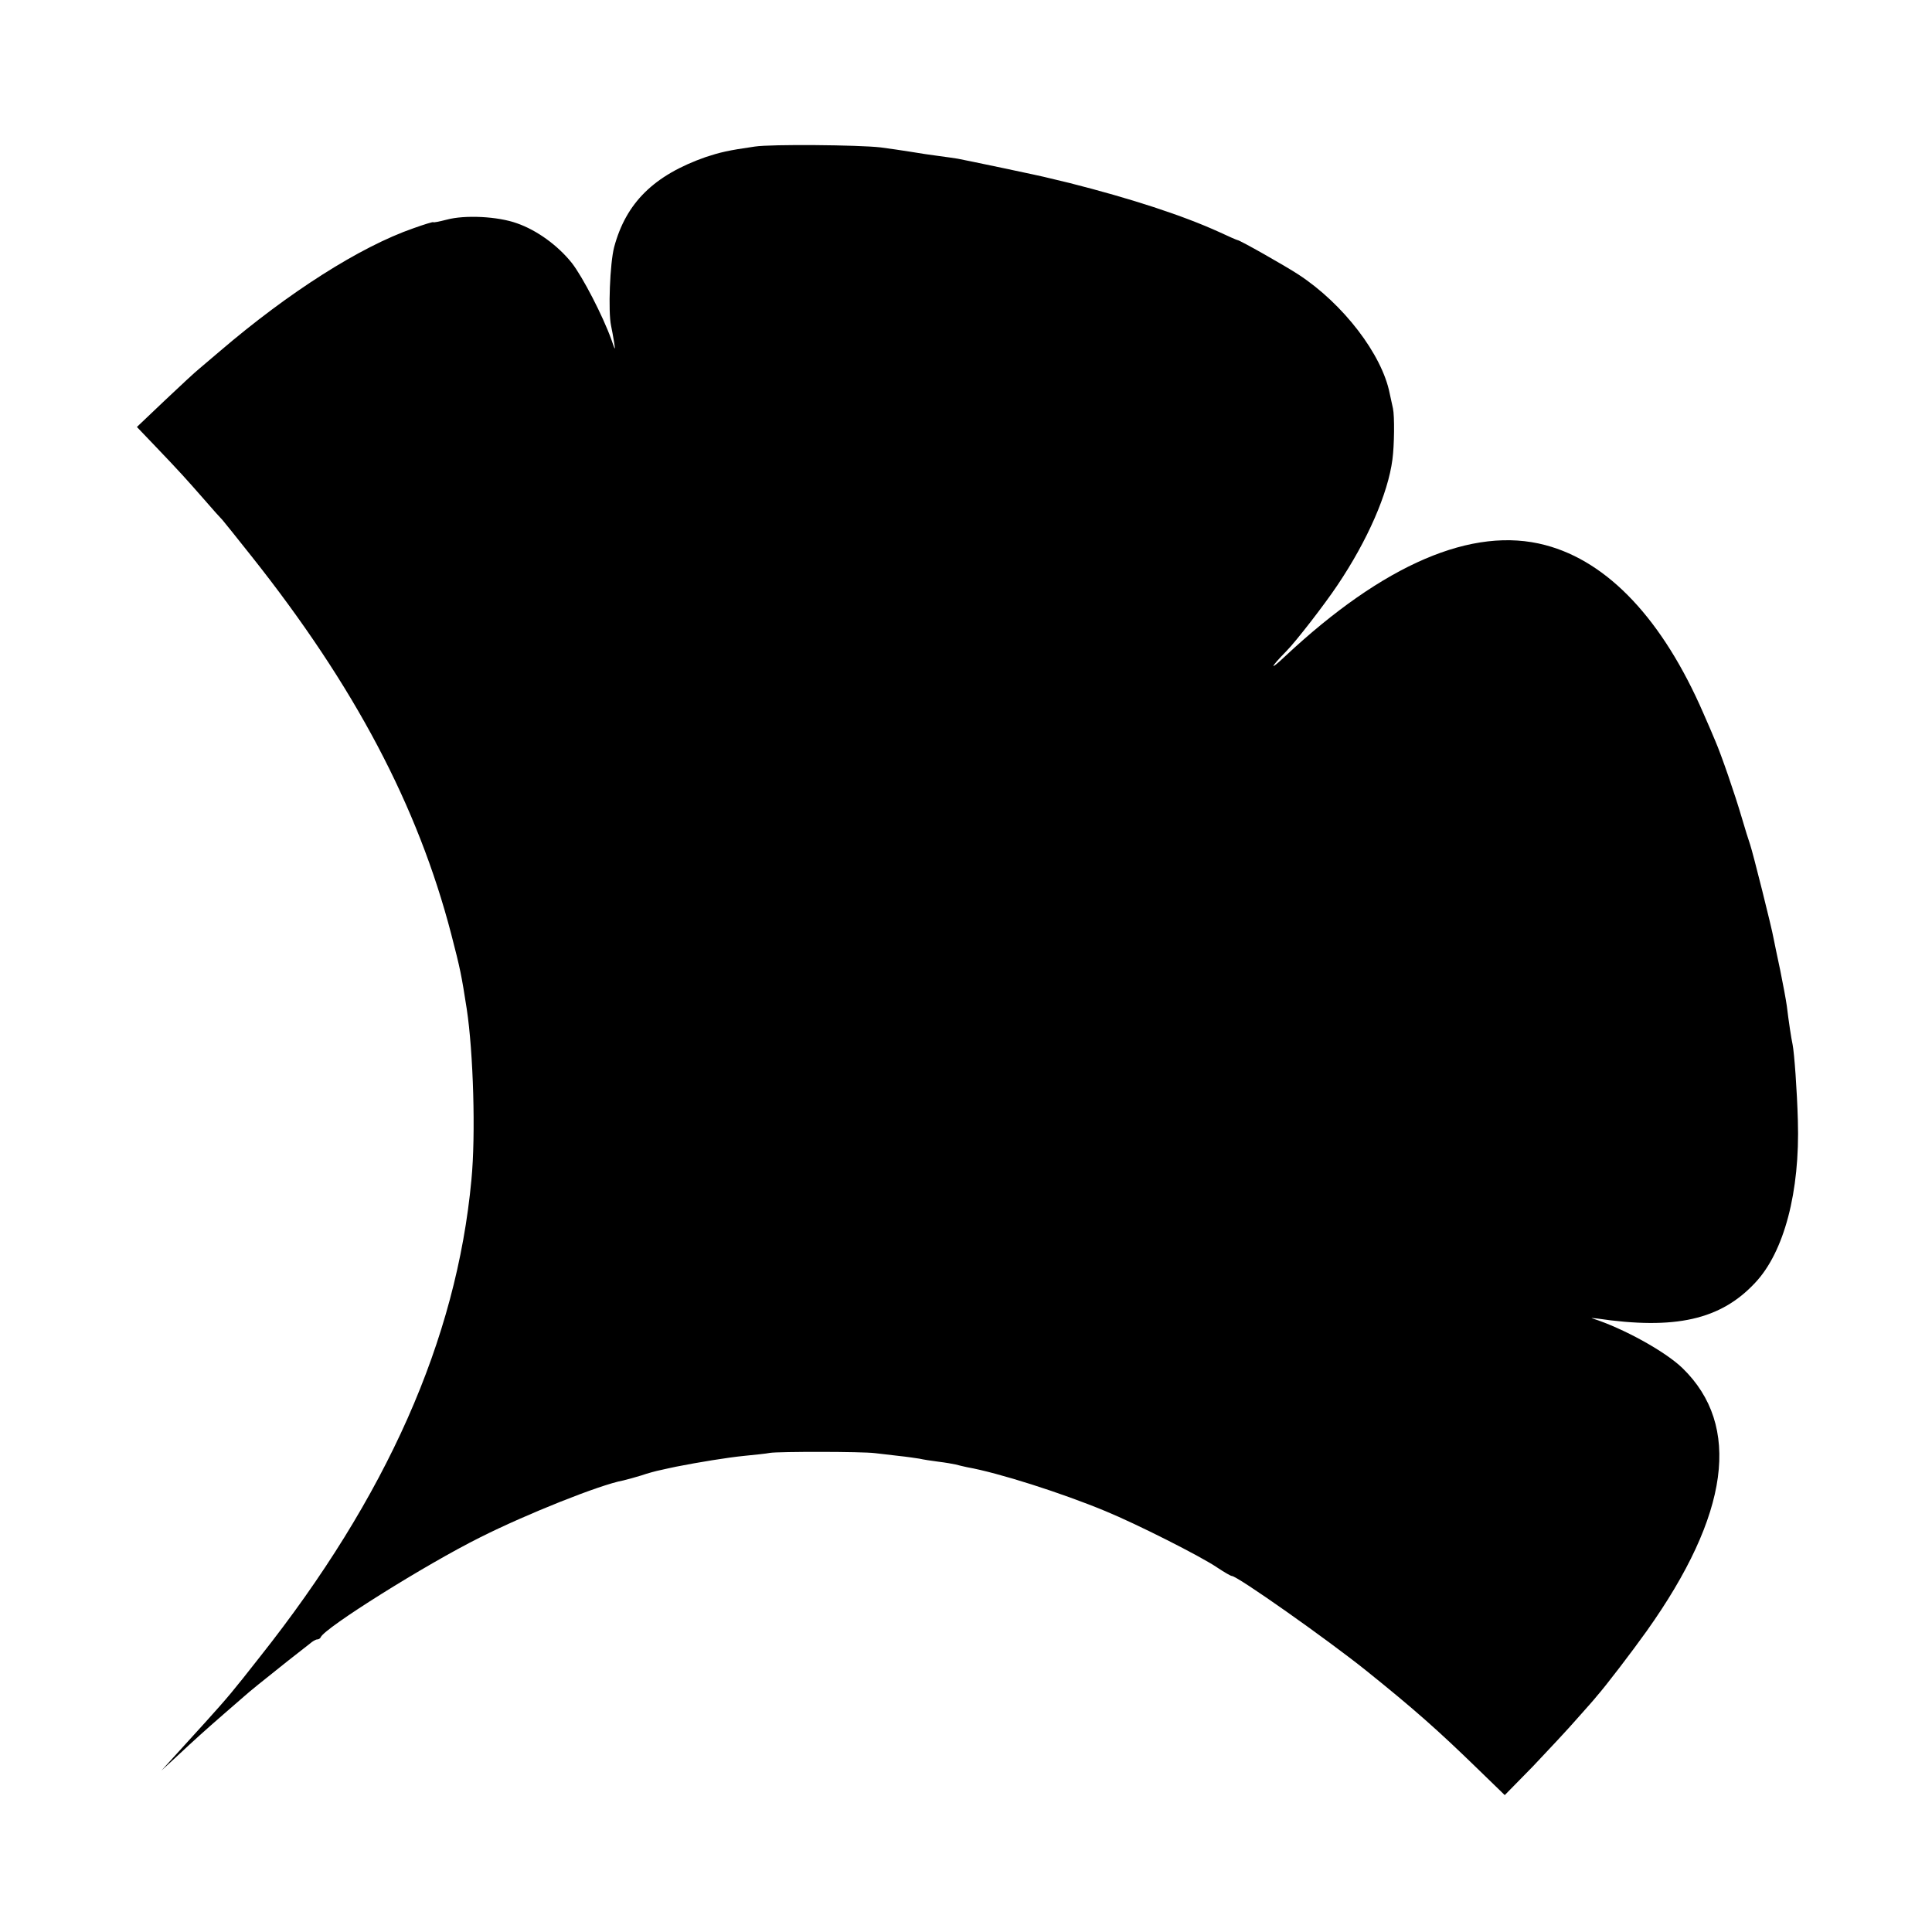
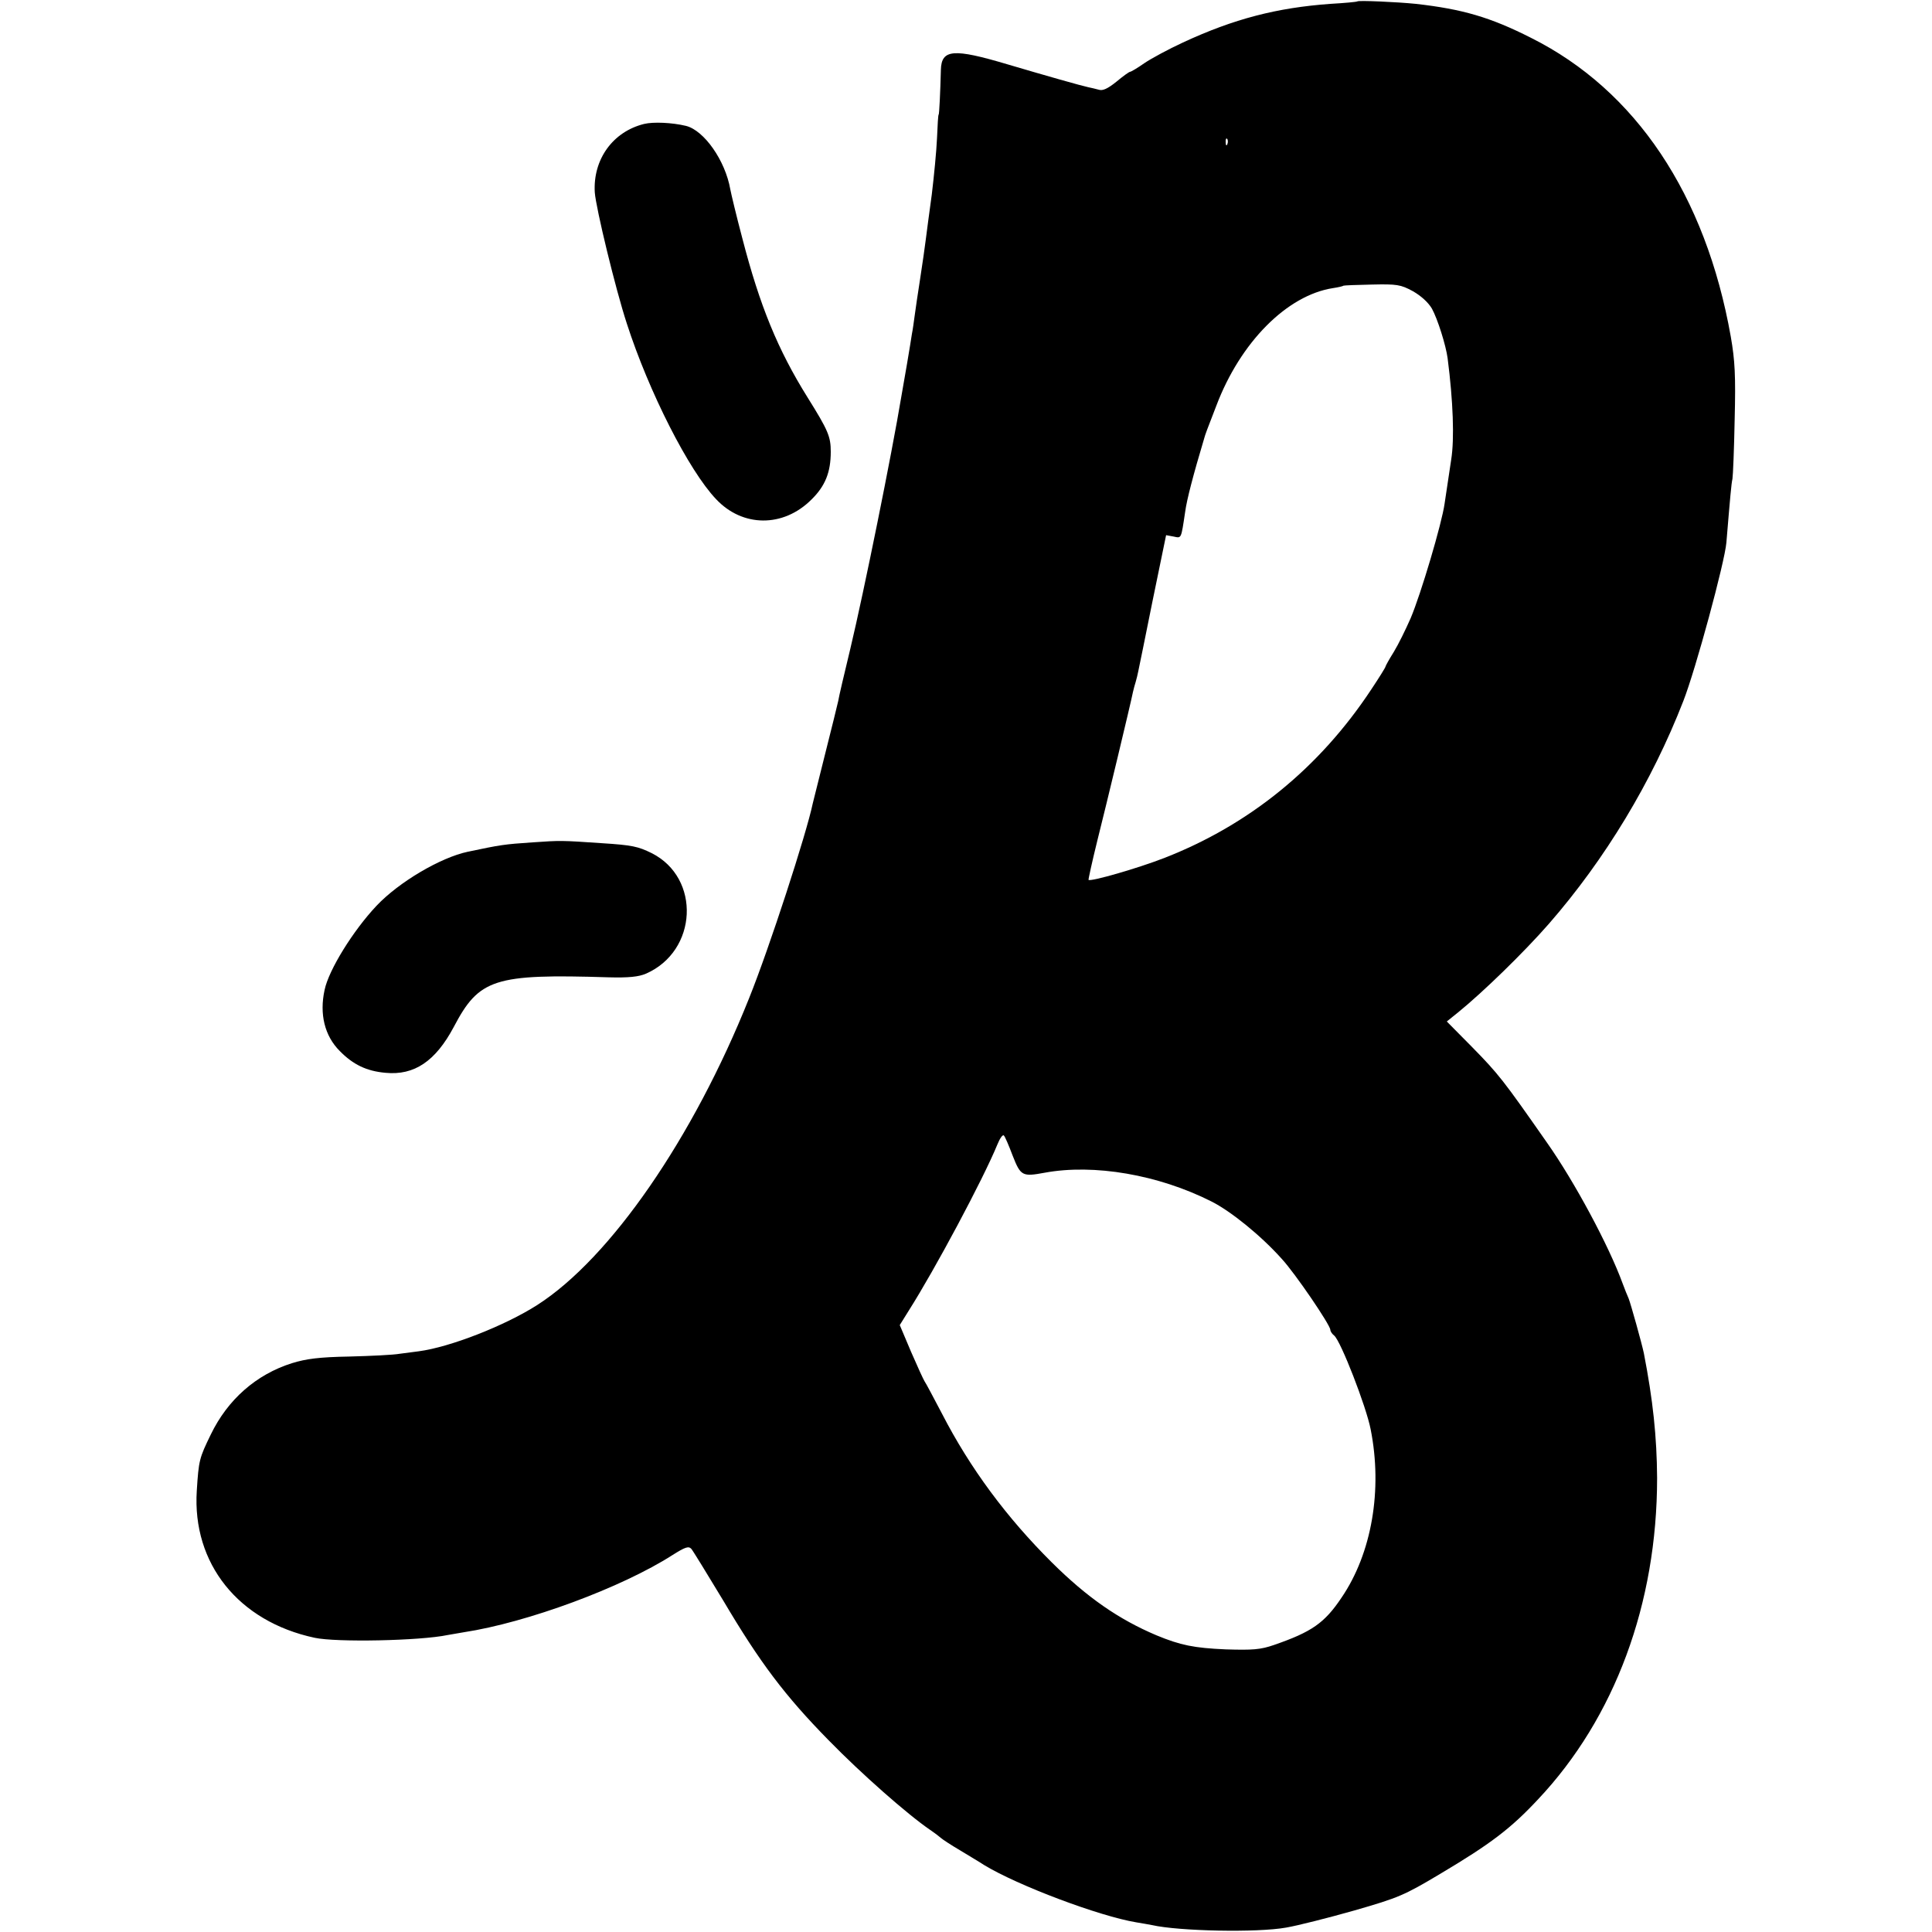
<svg xmlns="http://www.w3.org/2000/svg" version="1.0" width="700pt" height="700pt" viewBox="0 0 700 700" preserveAspectRatio="xMidYMid meet">
  <g transform="translate(0,700) scale(0.1,-0.1)" fill="#000000" stroke="none">
-     <path d="M2735 6469 c-98 -14 -126 -21 -178 -38 -188 -66 -289 -166 -332 -327 -15 -58 -22 -232 -11 -284 3 -14 8 -41 11 -60 5 -32 4 -31 -10 10 -31 86 -104 227 -143 277 -51 64 -127 119 -199 144 -69 25 -189 31 -255 13 -27 -7 -48 -11 -48 -9 0 2 -33 -8 -72 -22 -193 -67 -452 -232 -702 -446 -27 -23 -60 -51 -73 -62 -14 -11 -70 -63 -126 -116 l-101 -96 66 -69 c90 -94 114 -121 178 -194 30 -35 60 -68 66 -74 5 -6 53 -65 105 -131 374 -471 603 -905 724 -1370 33 -127 37 -148 56 -270 24 -157 33 -457 17 -620 -54 -579 -307 -1149 -767 -1729 -98 -125 -114 -144 -196 -235 -54 -59 -60 -66 -120 -132 l-40 -44 50 46 c76 71 104 96 175 158 36 31 70 61 76 66 14 13 72 60 154 125 36 28 73 57 83 65 9 8 21 15 26 15 5 0 11 3 13 8 14 34 381 264 578 362 167 84 435 191 518 206 13 3 42 11 65 18 23 8 56 17 72 20 17 4 41 9 55 12 81 16 185 33 245 39 39 4 81 8 95 11 32 5 334 5 380 -1 19 -2 58 -7 86 -10 29 -3 62 -8 75 -10 13 -3 44 -8 69 -11 25 -3 53 -8 62 -10 10 -3 29 -7 42 -10 113 -20 342 -93 501 -159 112 -46 346 -164 406 -205 24 -16 48 -30 52 -30 20 0 346 -230 487 -343 173 -139 259 -215 403 -355 l99 -96 102 104 c55 58 128 136 161 174 33 37 65 73 70 80 32 36 129 163 181 236 301 423 344 745 130 953 -63 61 -216 145 -326 180 -8 2 -1 2 15 0 284 -42 449 -5 574 129 105 111 163 330 155 588 -3 110 -13 245 -19 275 -5 23 -14 82 -21 140 -3 22 -14 81 -24 130 -11 50 -21 101 -24 115 -6 36 -75 311 -85 340 -5 14 -19 59 -31 100 -24 82 -74 227 -95 275 -7 17 -26 62 -43 100 -147 339 -345 550 -573 610 -263 70 -586 -69 -944 -404 -57 -54 -54 -41 5 19 35 35 140 171 186 240 109 162 183 332 199 455 7 51 8 158 2 185 -2 8 -7 33 -12 55 -28 141 -168 324 -330 430 -47 31 -213 125 -221 125 -2 0 -32 13 -66 29 -134 61 -322 122 -543 178 -33 8 -67 16 -75 18 -25 7 -303 65 -330 70 -14 2 -45 7 -70 10 -25 3 -70 10 -100 15 -30 5 -80 12 -110 16 -79 9 -396 12 -455 3z" />
+     <path d="M4918 6995 c-2 -2 -46 -6 -98 -9 -193 -14 -349 -54 -534 -140 -52 -24 -115 -58 -140 -75 -24 -17 -48 -31 -51 -31 -4 0 -26 -16 -50 -36 -31 -25 -50 -34 -64 -29 -11 3 -28 7 -38 9 -24 5 -151 41 -293 83 -195 58 -239 55 -241 -20 -2 -80 -6 -162 -8 -162 -2 0 -4 -38 -6 -85 -2 -47 -11 -139 -19 -205 -9 -66 -19 -140 -22 -165 -3 -25 -12 -87 -20 -139 -8 -51 -17 -112 -20 -135 -3 -22 -7 -52 -10 -66 -2 -14 -10 -63 -18 -110 -8 -47 -17 -98 -20 -115 -35 -211 -136 -710 -185 -915 -22 -91 -42 -176 -44 -190 -3 -14 -24 -99 -47 -190 -23 -91 -43 -172 -45 -180 -23 -111 -158 -526 -231 -707 -202 -506 -502 -941 -767 -1111 -117 -75 -316 -153 -430 -168 -15 -2 -46 -6 -69 -9 -22 -4 -104 -8 -182 -10 -109 -2 -156 -8 -208 -24 -130 -41 -233 -132 -294 -258 -42 -86 -44 -94 -51 -204 -17 -264 151 -474 427 -533 78 -17 382 -11 482 10 13 2 39 7 58 10 230 35 573 162 757 280 46 29 58 33 68 22 6 -7 58 -92 116 -188 132 -223 222 -343 381 -505 118 -121 286 -269 368 -325 19 -13 37 -27 40 -30 3 -3 34 -24 70 -45 36 -22 75 -45 85 -52 123 -75 419 -186 552 -208 20 -3 45 -8 57 -10 97 -22 381 -28 486 -9 41 7 152 35 247 62 160 46 181 55 310 132 185 110 257 165 356 271 278 295 431 709 431 1164 -1 150 -15 282 -48 452 -8 38 -47 177 -55 198 -5 11 -15 36 -22 55 -50 137 -174 368 -274 510 -160 229 -175 248 -273 348 l-90 91 41 33 c90 73 239 218 329 321 204 234 373 514 487 807 45 115 150 503 156 574 14 168 18 214 22 231 2 11 6 108 8 215 4 159 1 214 -14 300 -91 514 -344 893 -724 1083 -148 75 -249 104 -417 123 -69 7 -207 13 -212 9z m-471 -517 c-3 -8 -6 -5 -6 6 -1 11 2 17 5 13 3 -3 4 -12 1 -19z m672 -533 c30 -17 56 -41 69 -63 21 -38 51 -134 57 -180 20 -155 25 -292 13 -367 -10 -65 -15 -99 -24 -160 -10 -72 -86 -328 -123 -415 -18 -41 -45 -96 -61 -122 -17 -27 -30 -51 -30 -53 0 -3 -23 -40 -51 -82 -188 -285 -442 -491 -749 -611 -97 -38 -268 -87 -276 -80 -1 2 13 66 32 143 32 127 120 493 129 538 2 10 7 27 10 37 3 10 7 27 9 37 2 10 26 125 52 256 l49 238 27 -5 c29 -6 27 -11 42 89 6 45 29 133 70 270 3 11 8 25 43 115 87 230 256 400 422 426 20 3 37 7 39 9 2 1 48 3 103 4 90 2 104 0 148 -24z m-1450 -3132 c29 -74 35 -77 116 -62 178 33 412 -7 604 -104 70 -35 180 -124 255 -208 49 -53 176 -240 176 -257 0 -5 6 -15 14 -21 24 -20 116 -257 132 -339 44 -220 4 -450 -105 -610 -62 -93 -109 -125 -245 -172 -49 -17 -77 -19 -175 -16 -115 5 -164 15 -251 51 -137 58 -251 137 -379 264 -164 163 -296 341 -398 539 -31 59 -59 112 -63 117 -4 6 -26 54 -49 107 l-41 97 33 53 c94 148 269 475 321 602 9 22 19 36 23 32 4 -3 18 -36 32 -73z" />
+     <path d="M2334 6551 c-114 -28 -186 -129 -179 -248 4 -56 75 -350 116 -475 80 -248 225 -533 323 -636 96 -103 244 -104 346 -2 50 49 70 99 70 173 0 55 -9 77 -84 197 -108 173 -173 332 -236 575 -22 83 -41 163 -44 179 -18 104 -95 214 -161 230 -50 12 -118 15 -151 7z" />
+     <path d="M1930 3948 c-104 -7 -116 -9 -235 -34 -99 -21 -250 -110 -331 -196 -84 -89 -173 -232 -188 -305 -19 -87 0 -166 55 -221 48 -49 97 -73 166 -79 104 -10 181 42 247 166 92 175 146 193 561 180 73 -2 109 2 135 13 188 82 200 347 21 437 -49 24 -70 29 -181 36 -146 10 -149 10 -250 3z" />
  </g>
</svg>
